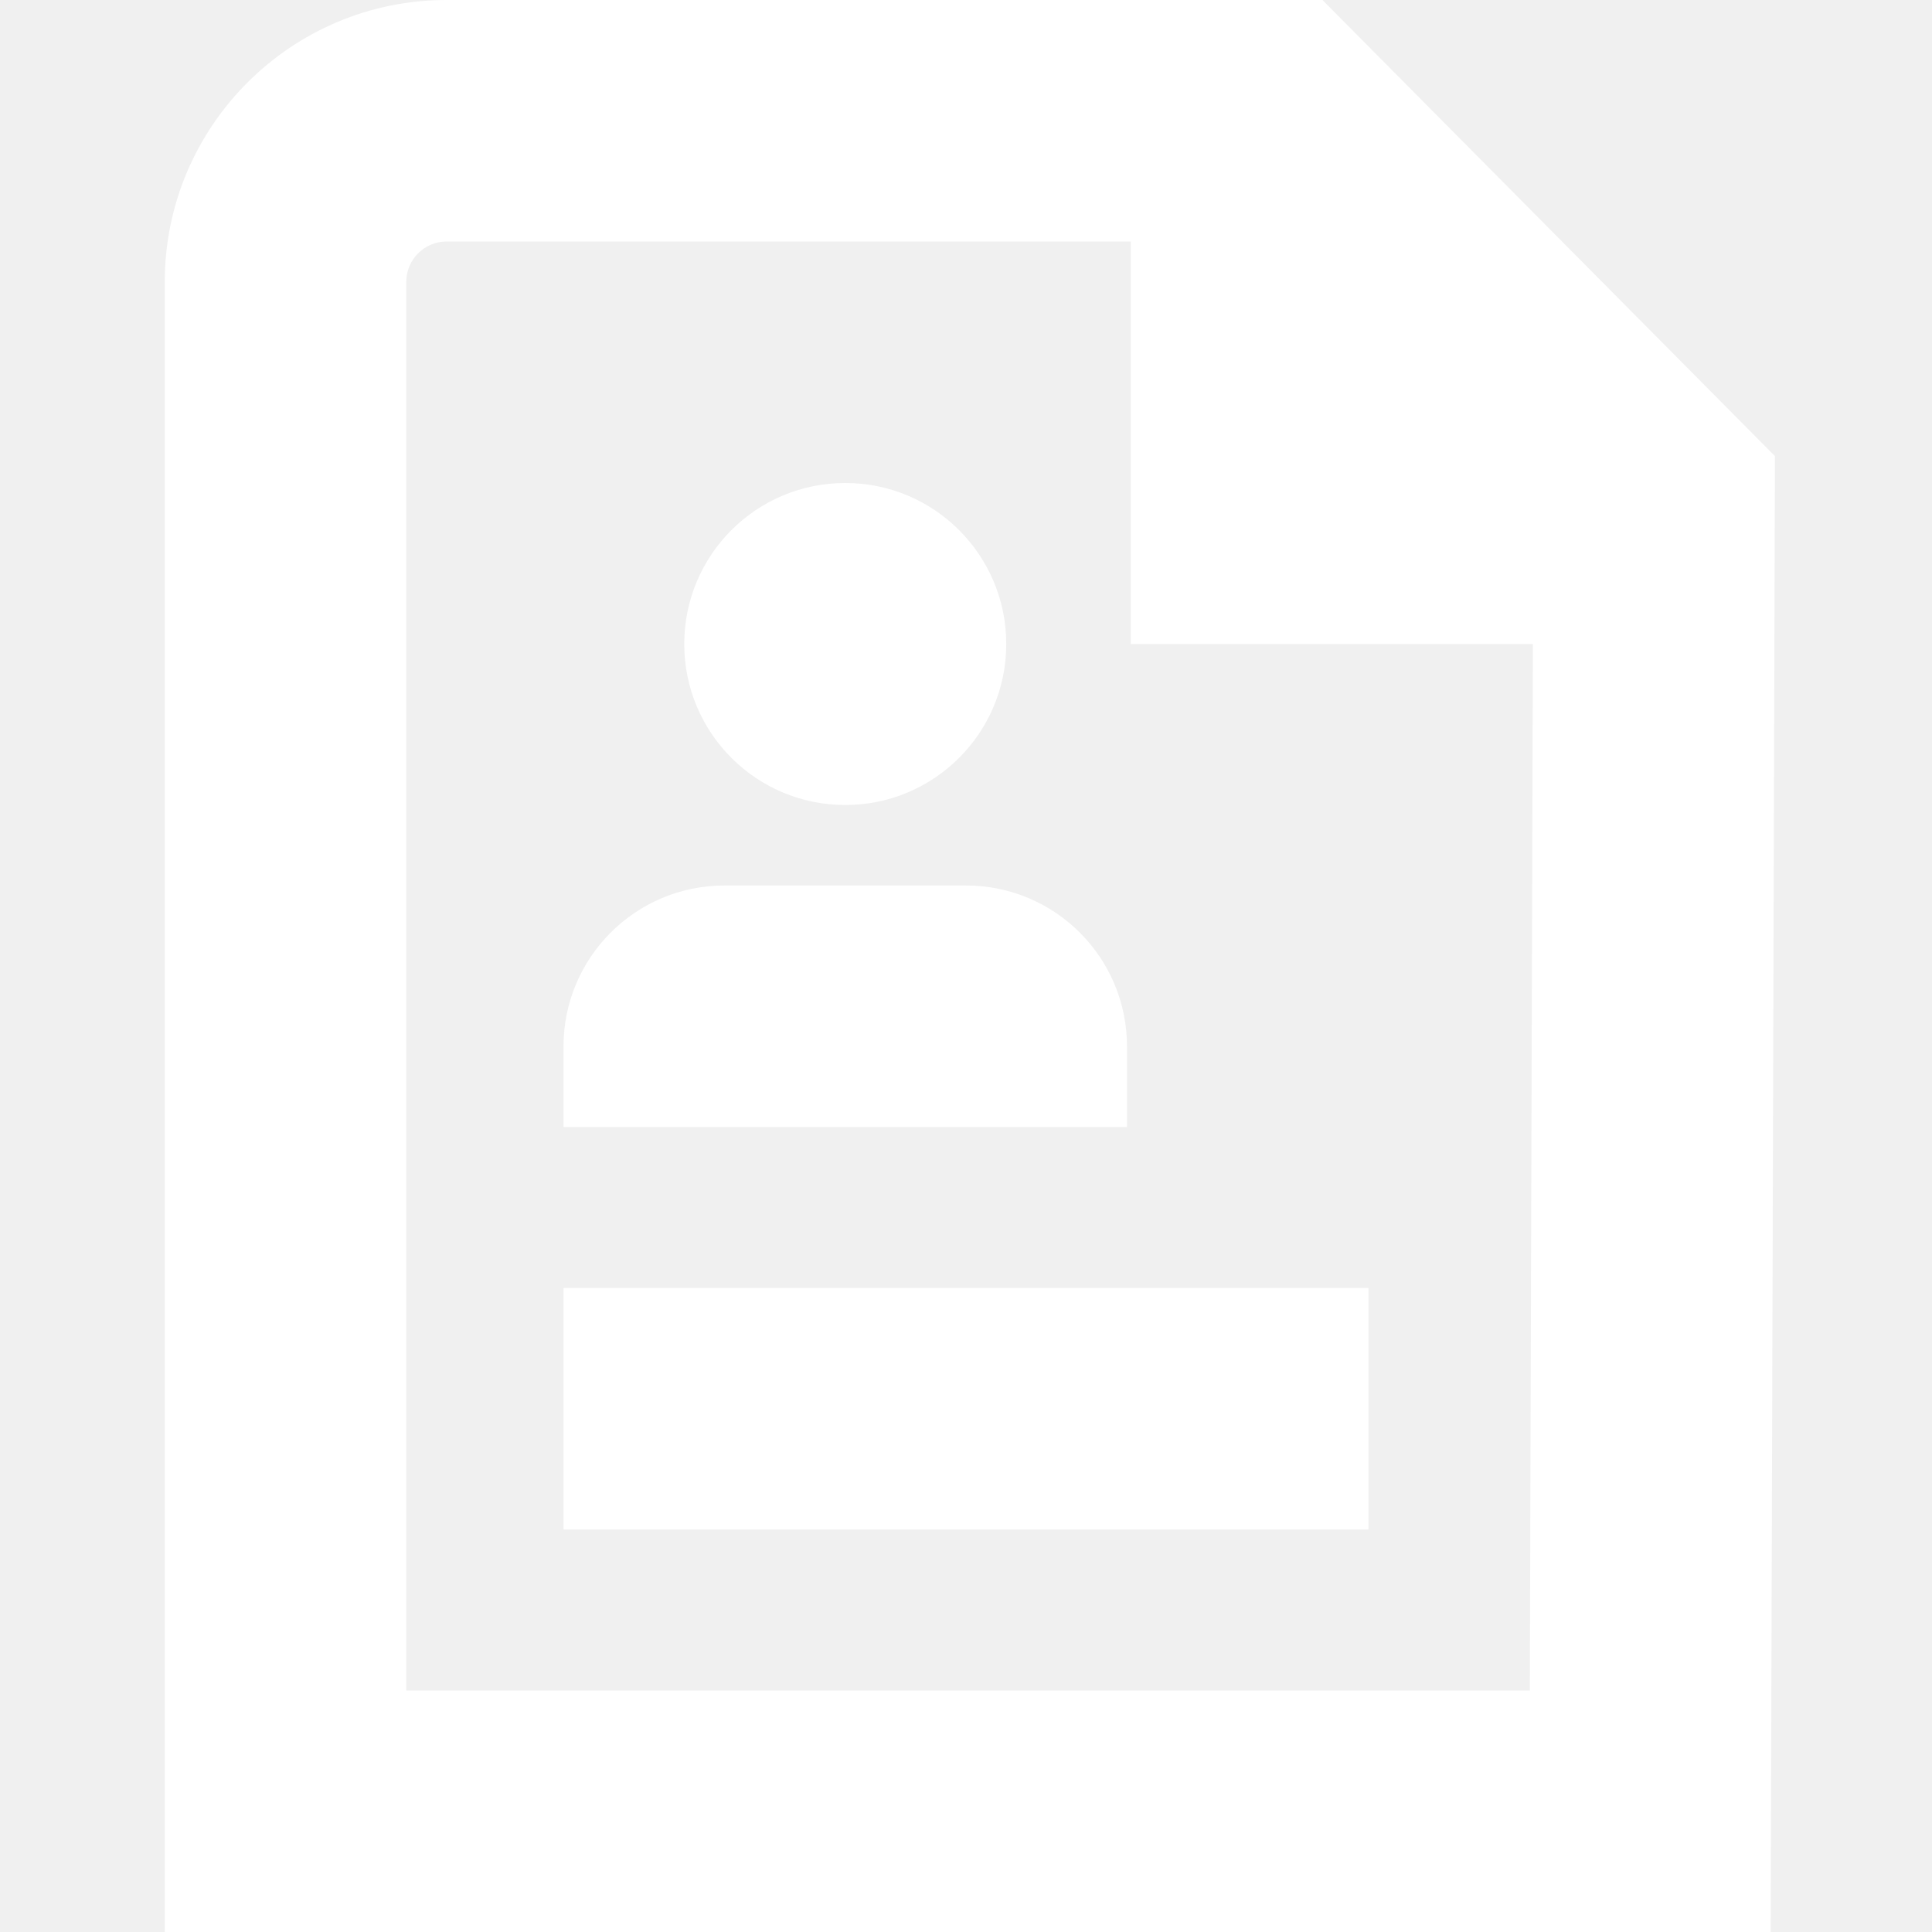
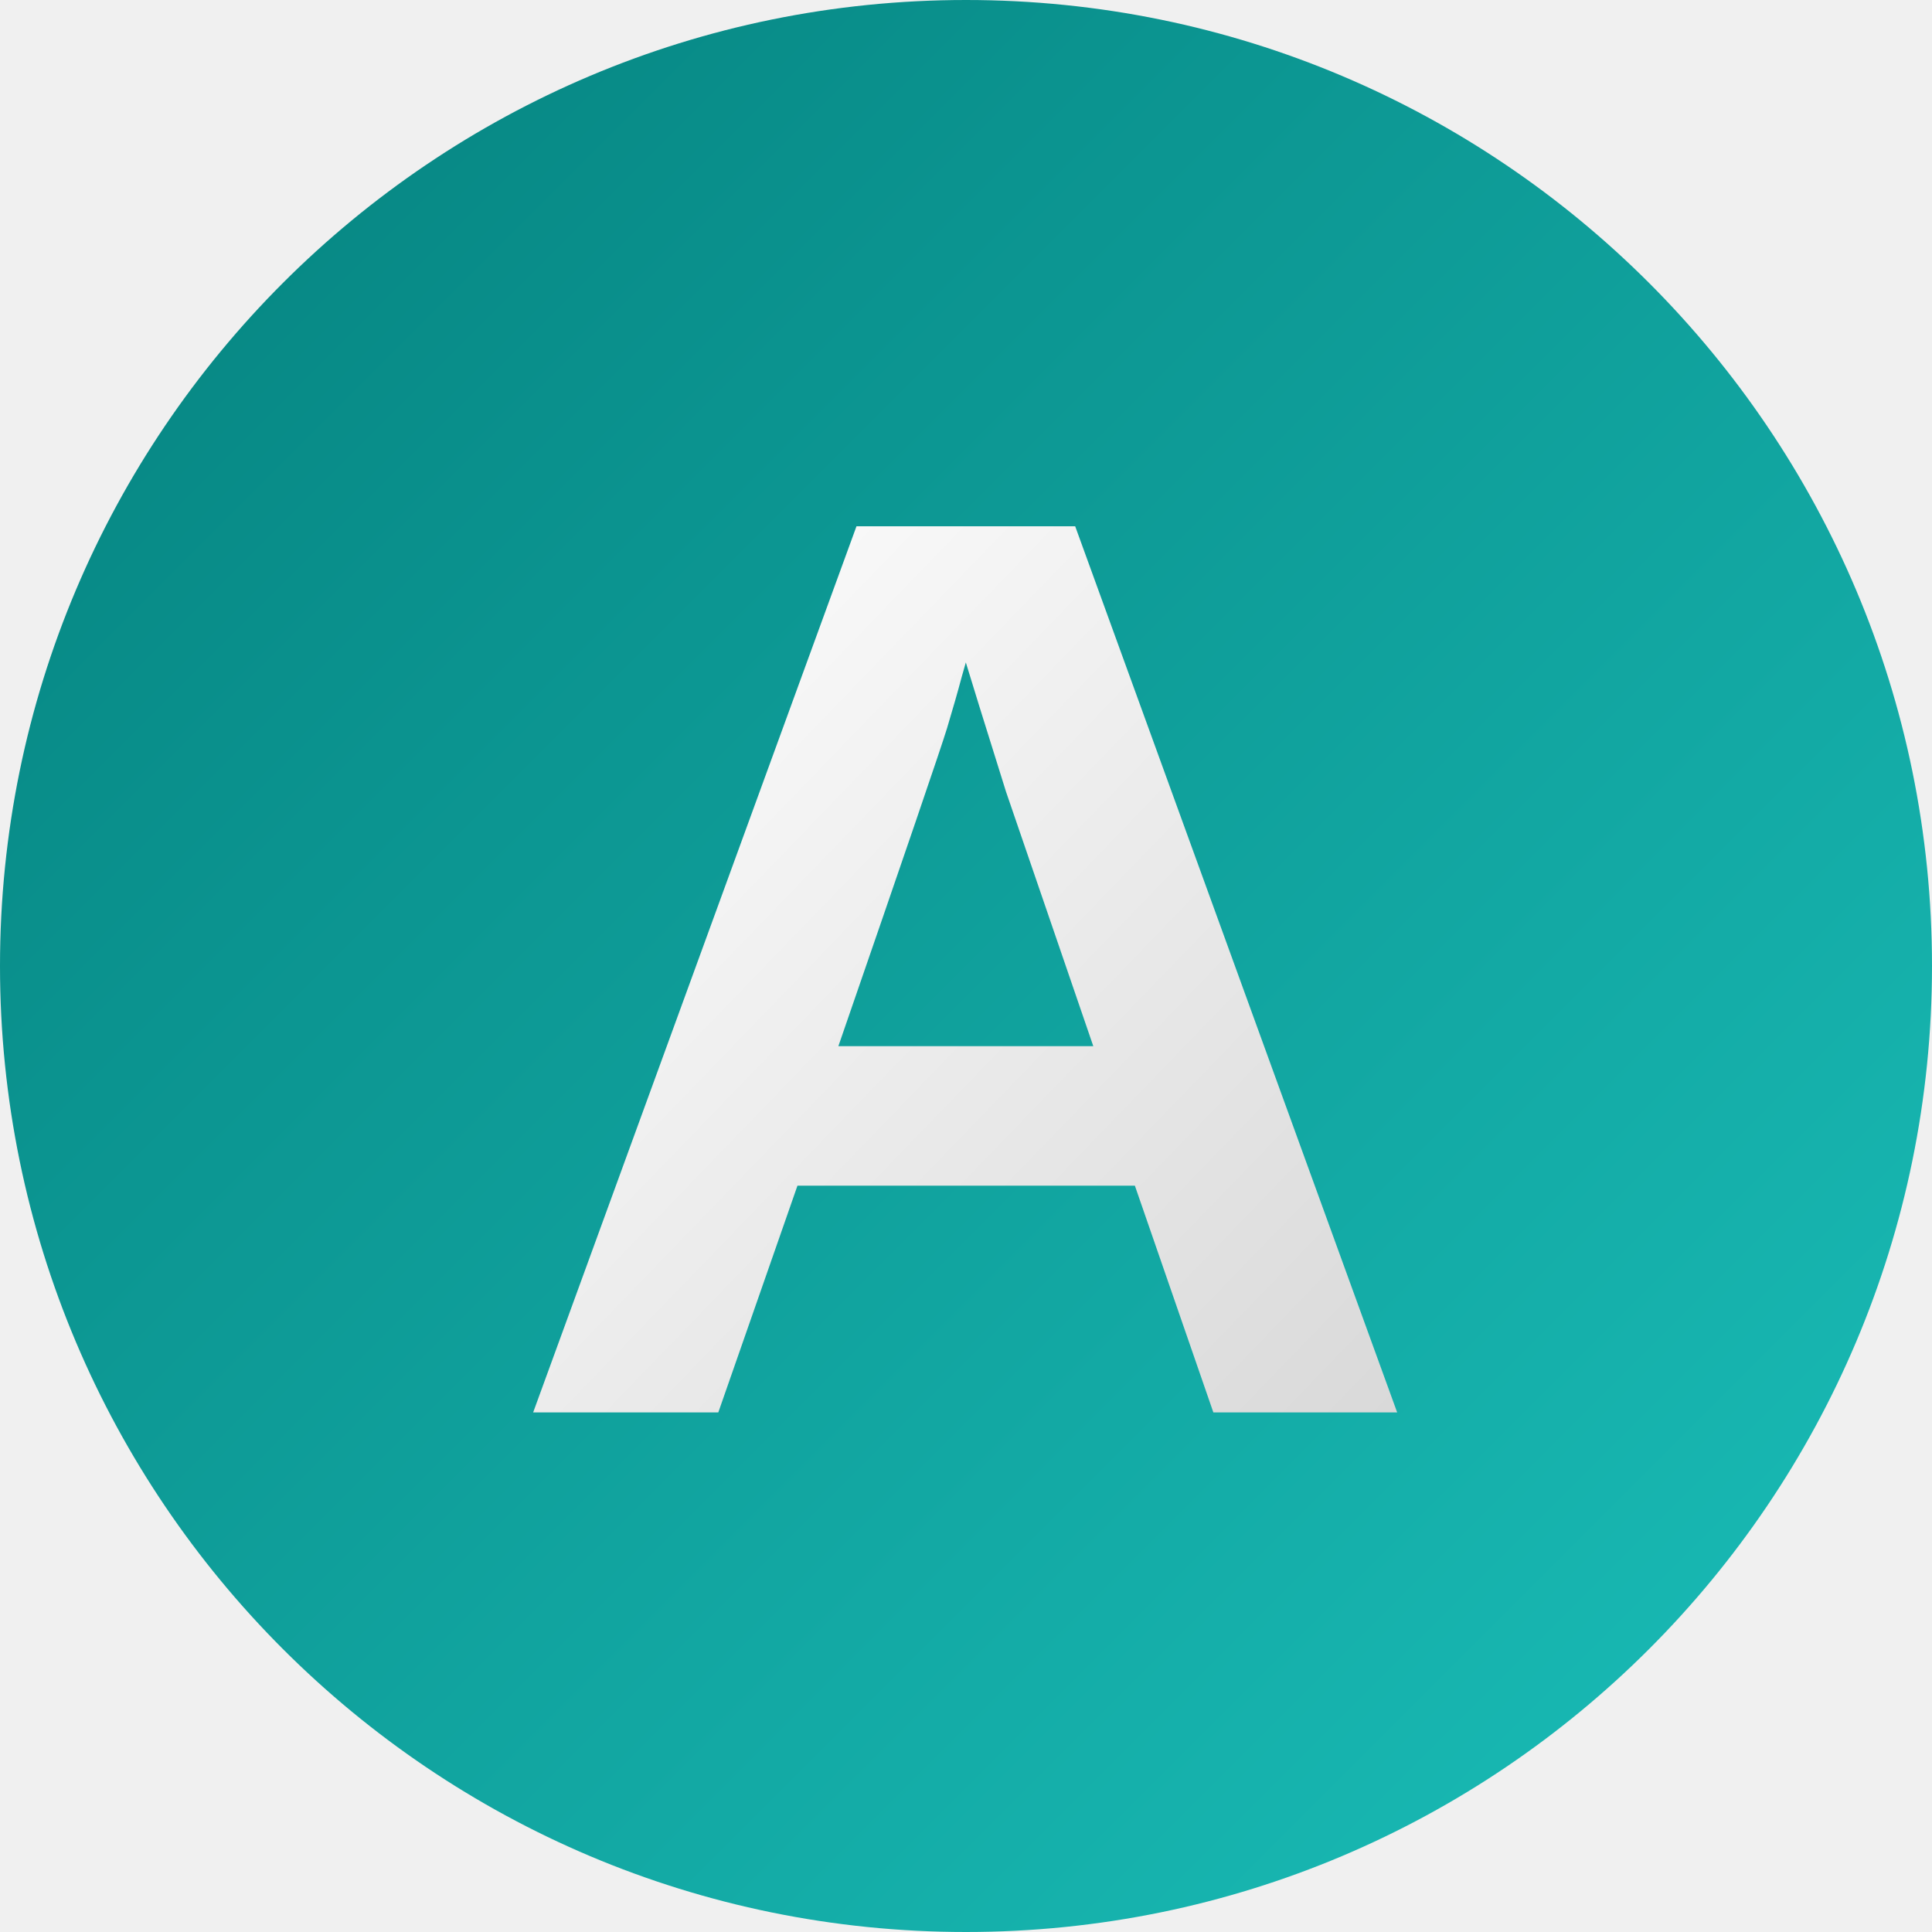
- <svg xmlns="http://www.w3.org/2000/svg" id="Layer_1" data-name="Layer 1" viewBox="0 0 24 24">
-   <path d="M16.428,0H5.547c-1.93,0-3.5,1.57-3.5,3.5V24H21.996l.053-18.334L16.428,0ZM5.047,21V3.5c0-.275,.225-.5,.5-.5H14.047v5h4.995l-.038,13H5.047Zm1.953-5h10v3H7v-3Zm1.5-8c0-1.105,.895-2,2-2s2,.895,2,2-.895,2-2,2-2-.895-2-2Zm5.5,6H7v-1c0-1.105,.895-2,2-2h3c1.105,0,2,.895,2,2v1Z" fill="#ffffff" />
+ <svg xmlns="http://www.w3.org/2000/svg" width="45" height="45" viewBox="0 0 45 45">
+   <defs>
+     <linearGradient id="circleGradient" x1="0%" y1="0%" x2="100%" y2="100%">
+       <stop offset="0%" stop-color="#04807d" />
+       <stop offset="100%" stop-color="#1bc0ba" />
+     </linearGradient>
+     <linearGradient id="textGradient" x1="0%" y1="0%" x2="100%" y2="100%">
+       <stop offset="0%" stop-color="#ffffff" />
+       <stop offset="100%" stop-color="#d9d9d9" />
+     </linearGradient>
+   </defs>
+   <circle cx="22.5" cy="22.5" r="22.5" fill="url(#circleGradient)" />
+   <text x="50%" y="50%" text-anchor="middle" dominant-baseline="central" font-size="30" font-weight="bold" fill="url(#textGradient)" font-family="Arial, sans-serif">
+     A
+   </text>
</svg>
